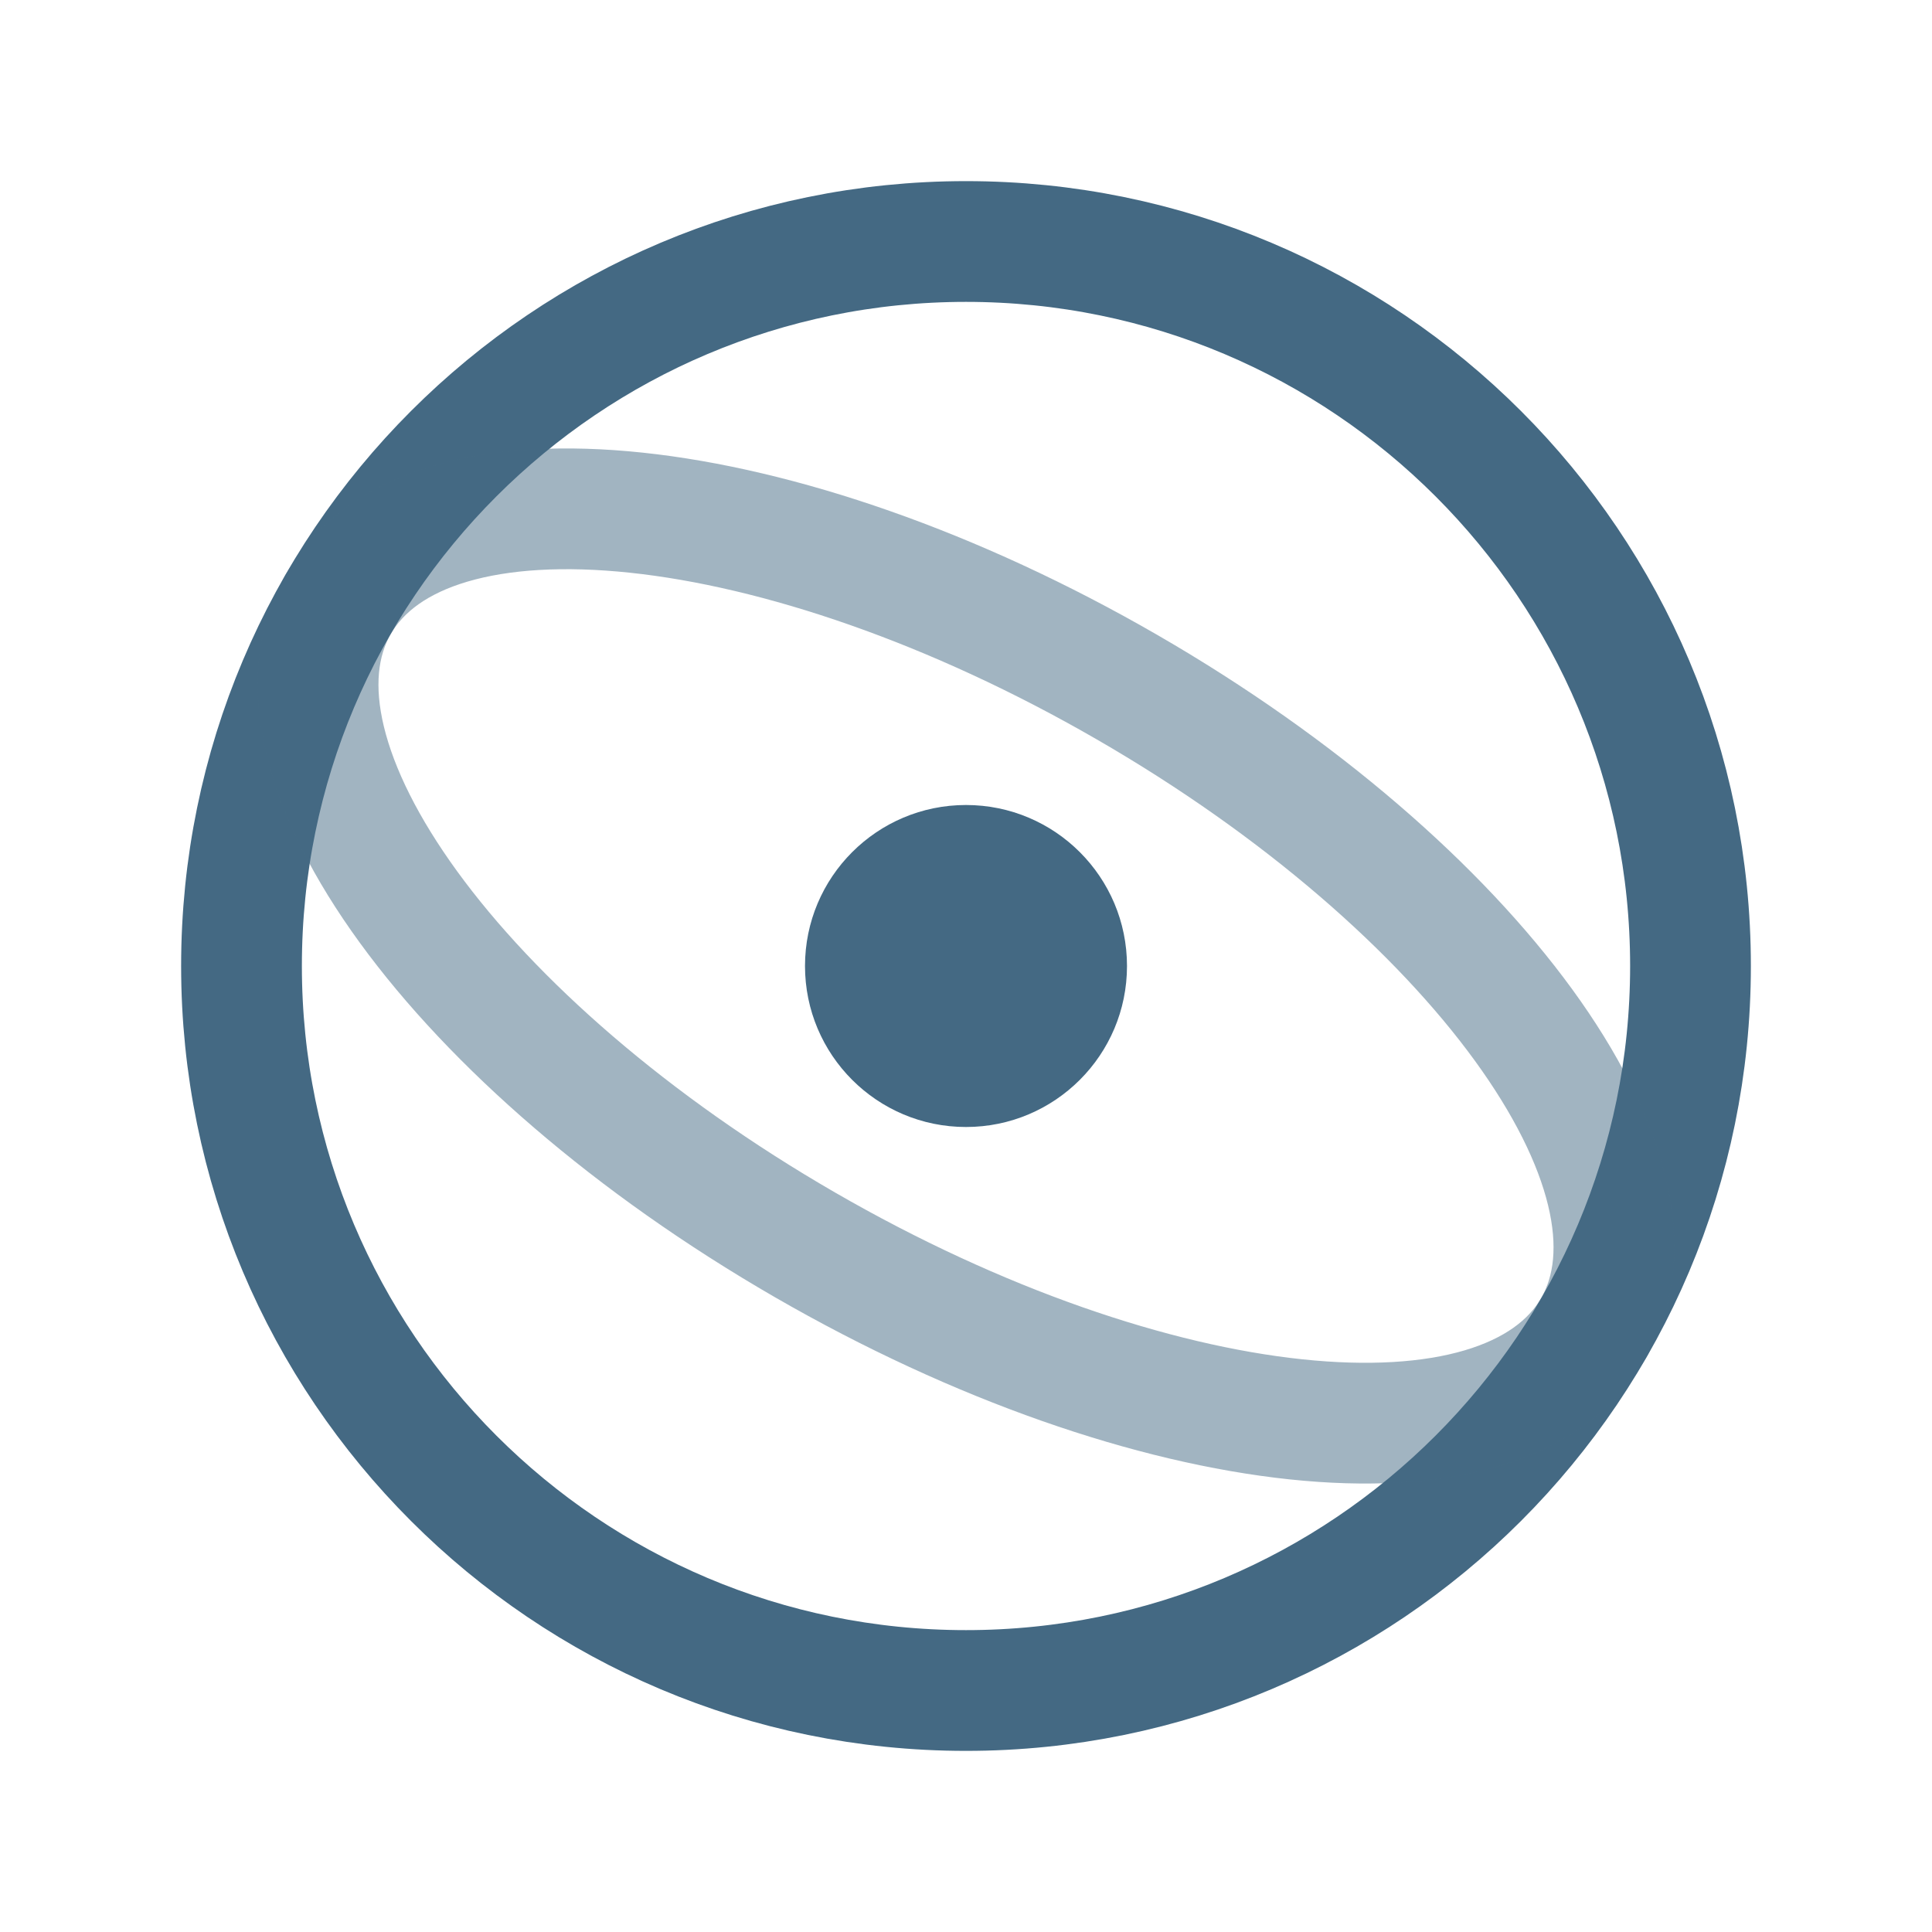
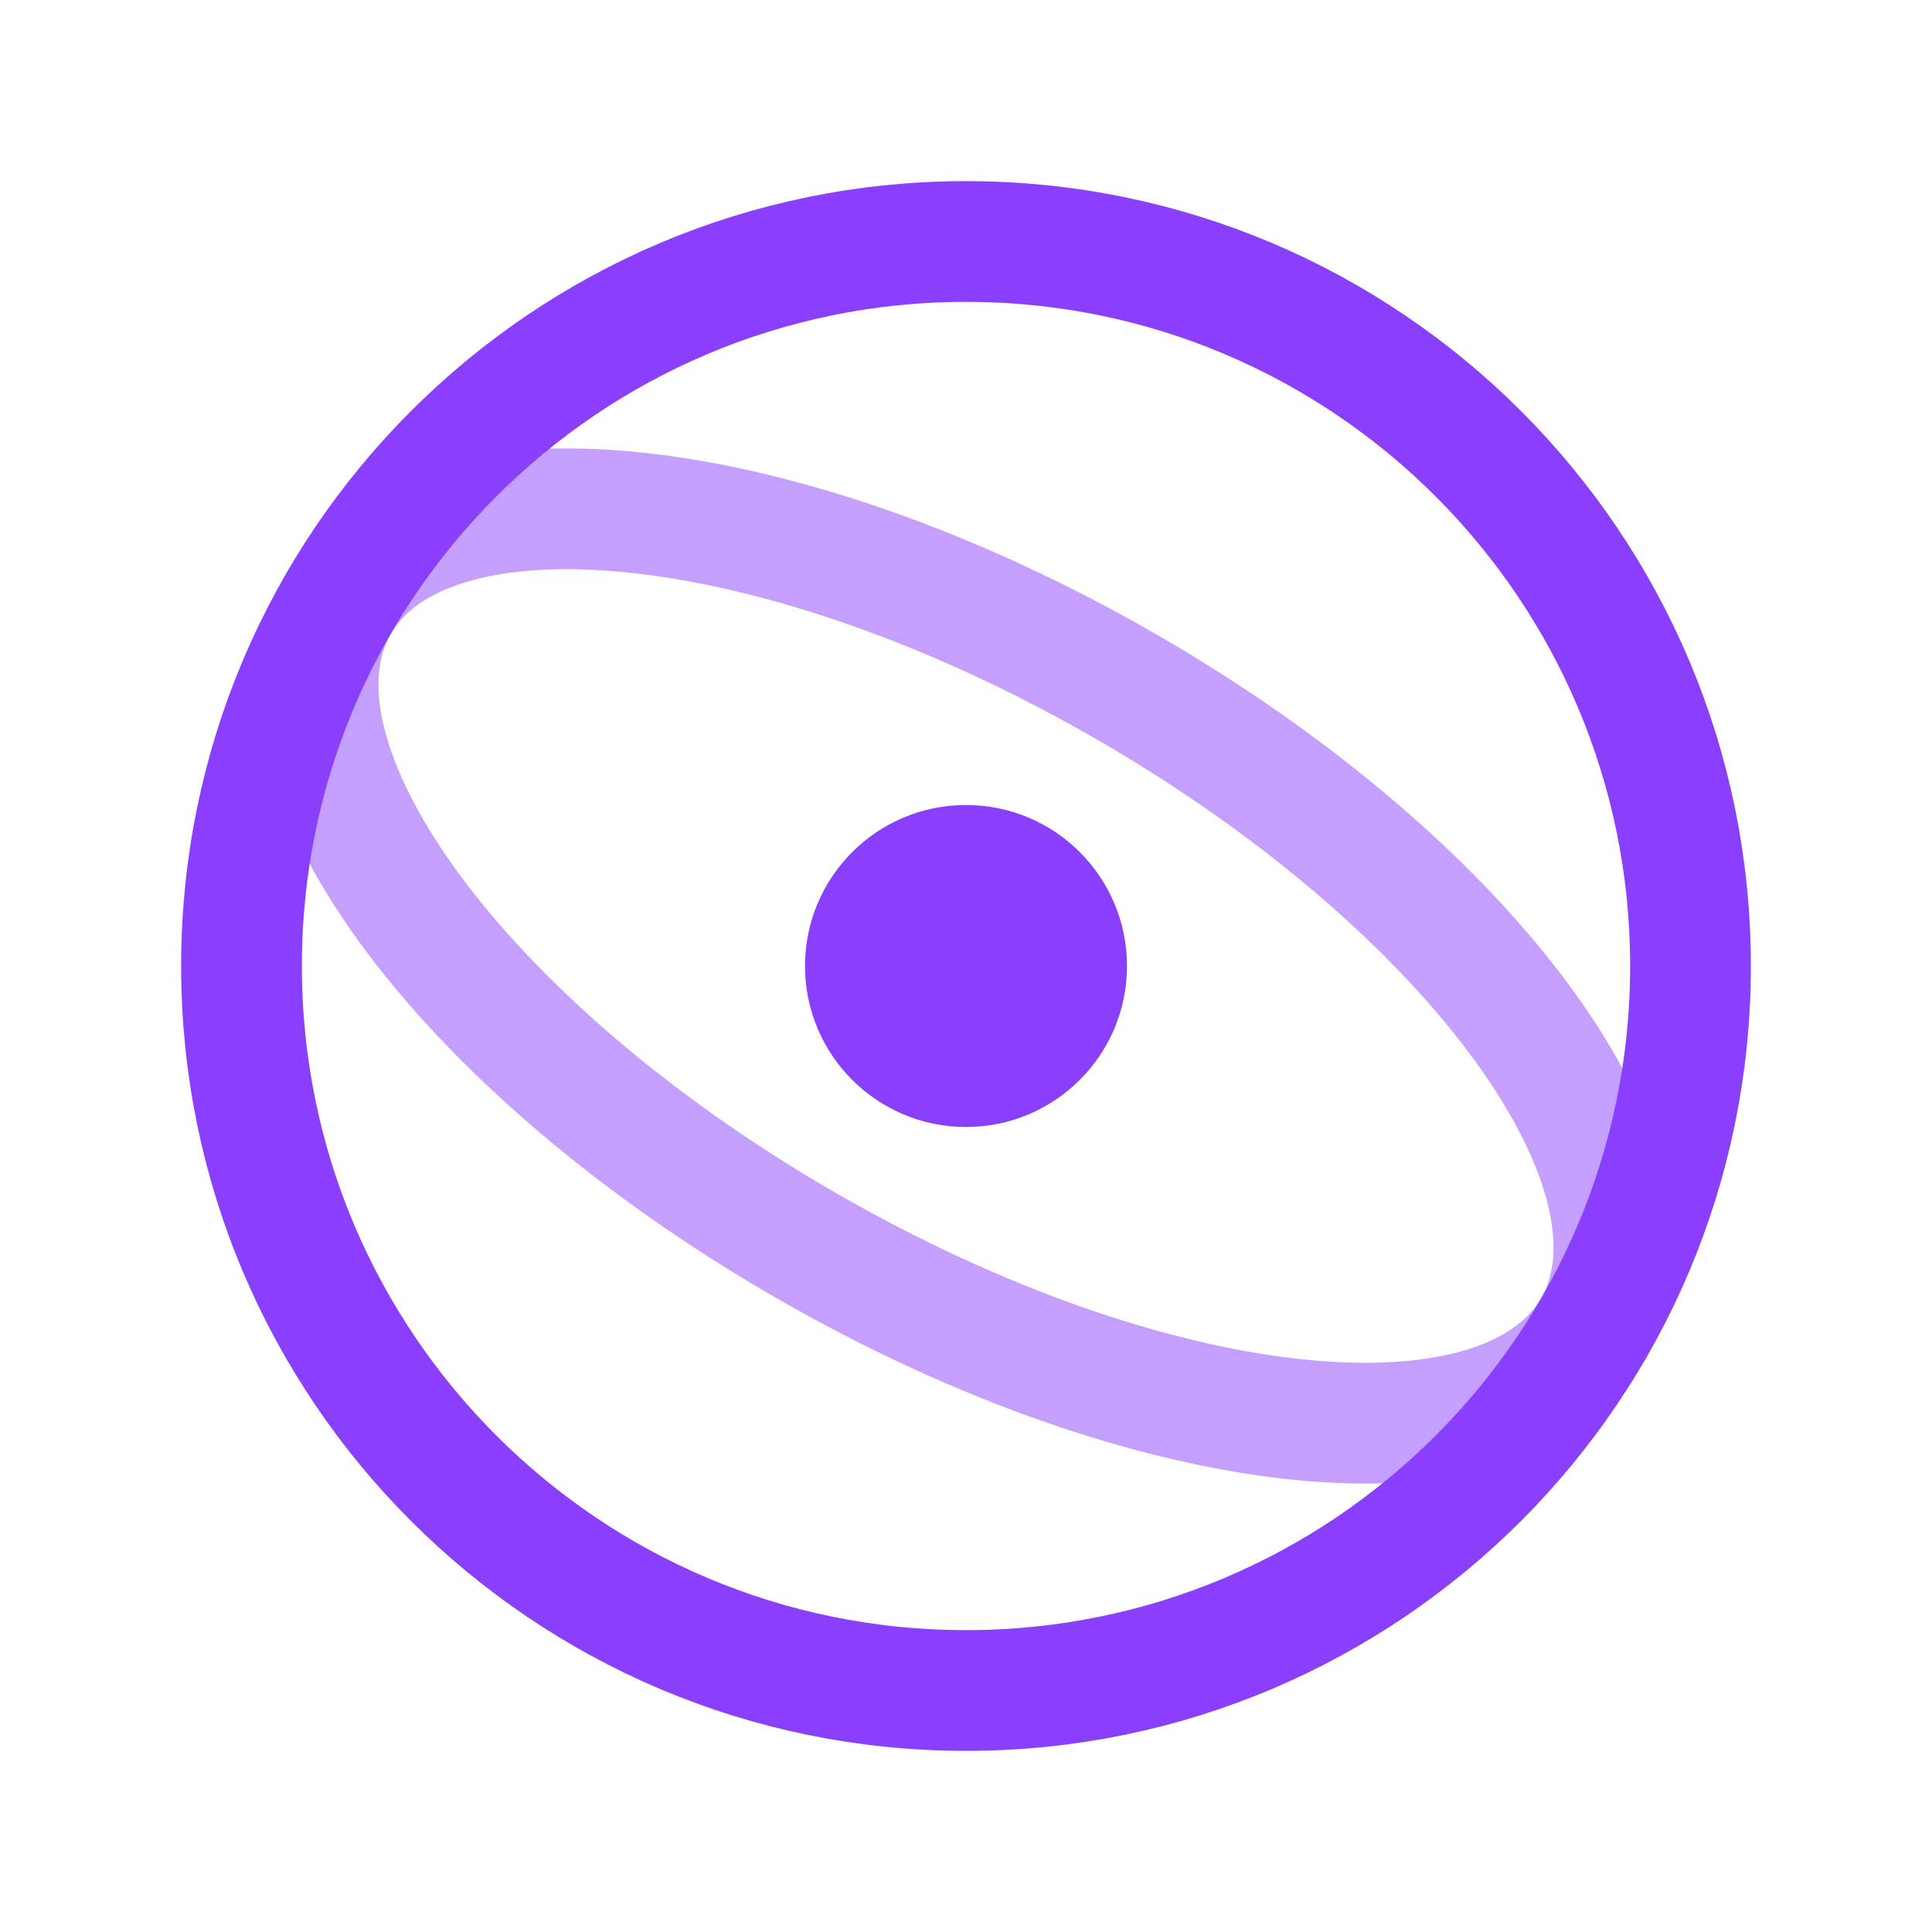
- <svg xmlns="http://www.w3.org/2000/svg" viewBox="0 0 24 24" fill="none" stroke="#446983" stroke-width="1.5" stroke-linecap="round" stroke-linejoin="round" width="24" height="24">
+ <svg xmlns="http://www.w3.org/2000/svg" viewBox="0 0 24 24" fill="none" stroke="#8A3FFC" stroke-width="1.5" stroke-linecap="round" stroke-linejoin="round" width="24" height="24">
  <circle cx="12" cy="12" r="9" />
  <ellipse cx="12" cy="12" rx="9" ry="4" transform="rotate(30 12 12)" opacity="0.5" />
-   <circle cx="12" cy="12" r="2" fill="#446983" stroke="none" />
+   <circle cx="12" cy="12" r="2" fill="#8A3FFC" stroke="none" />
</svg>
